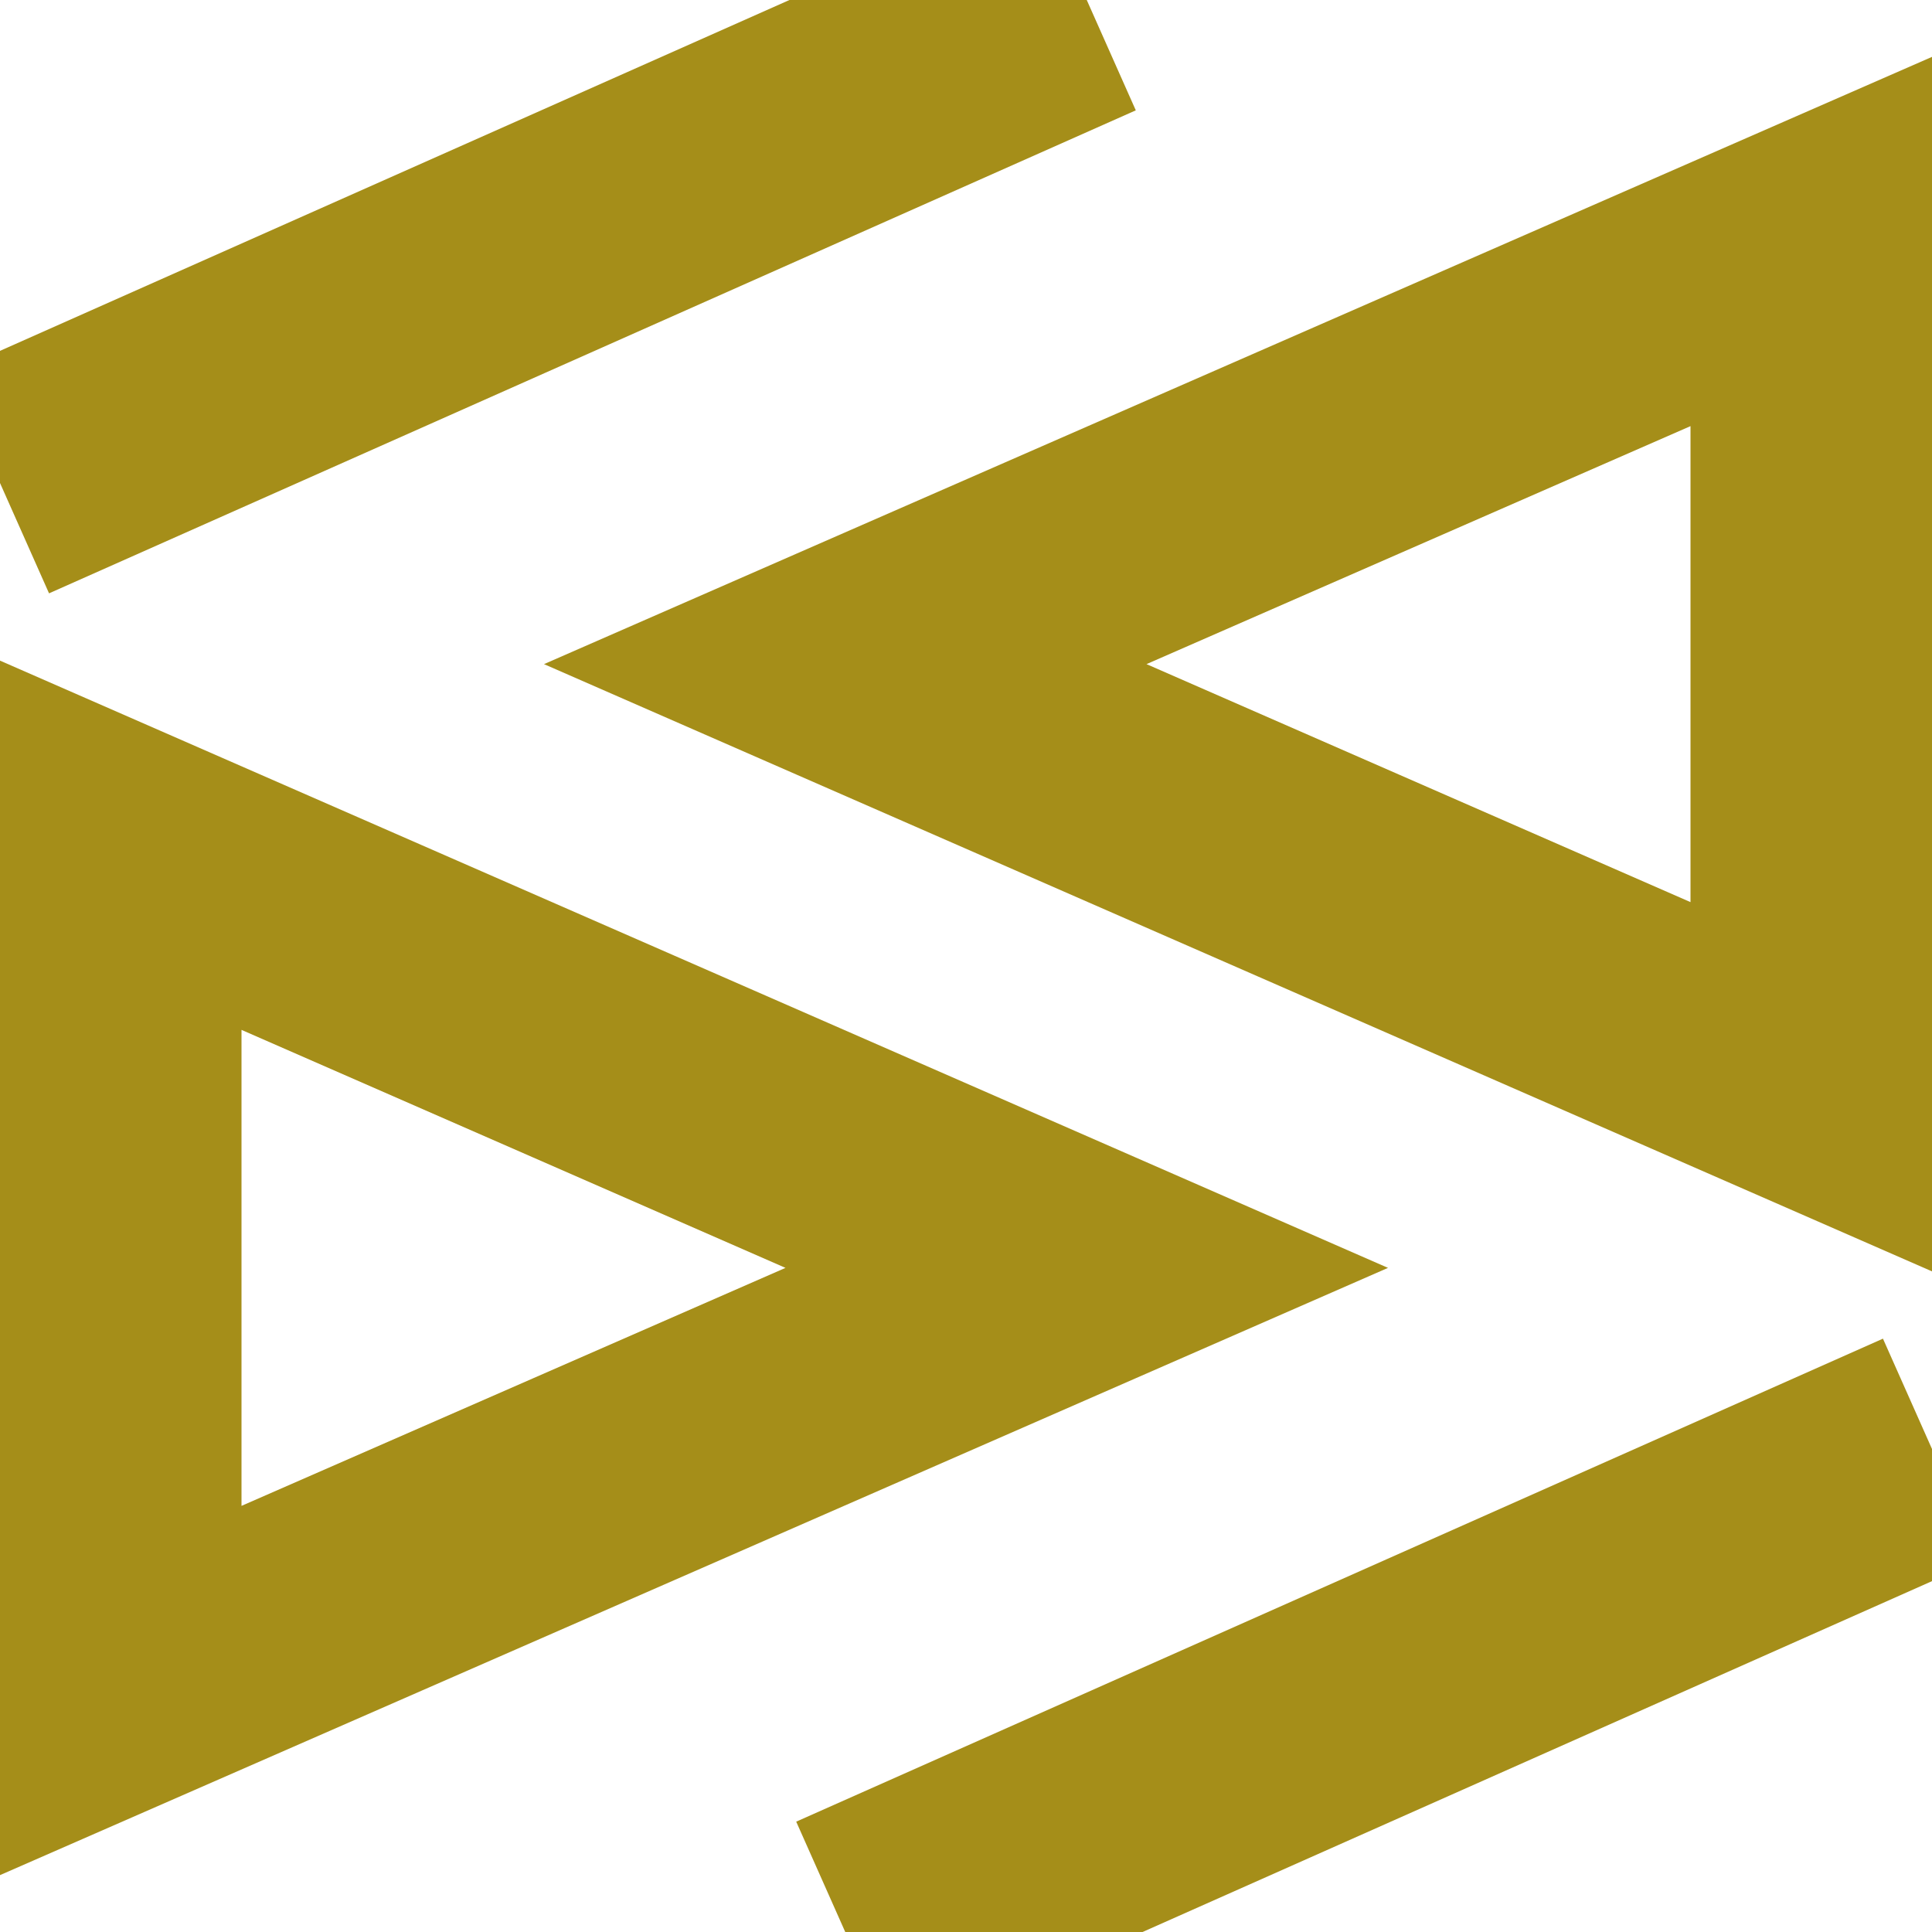
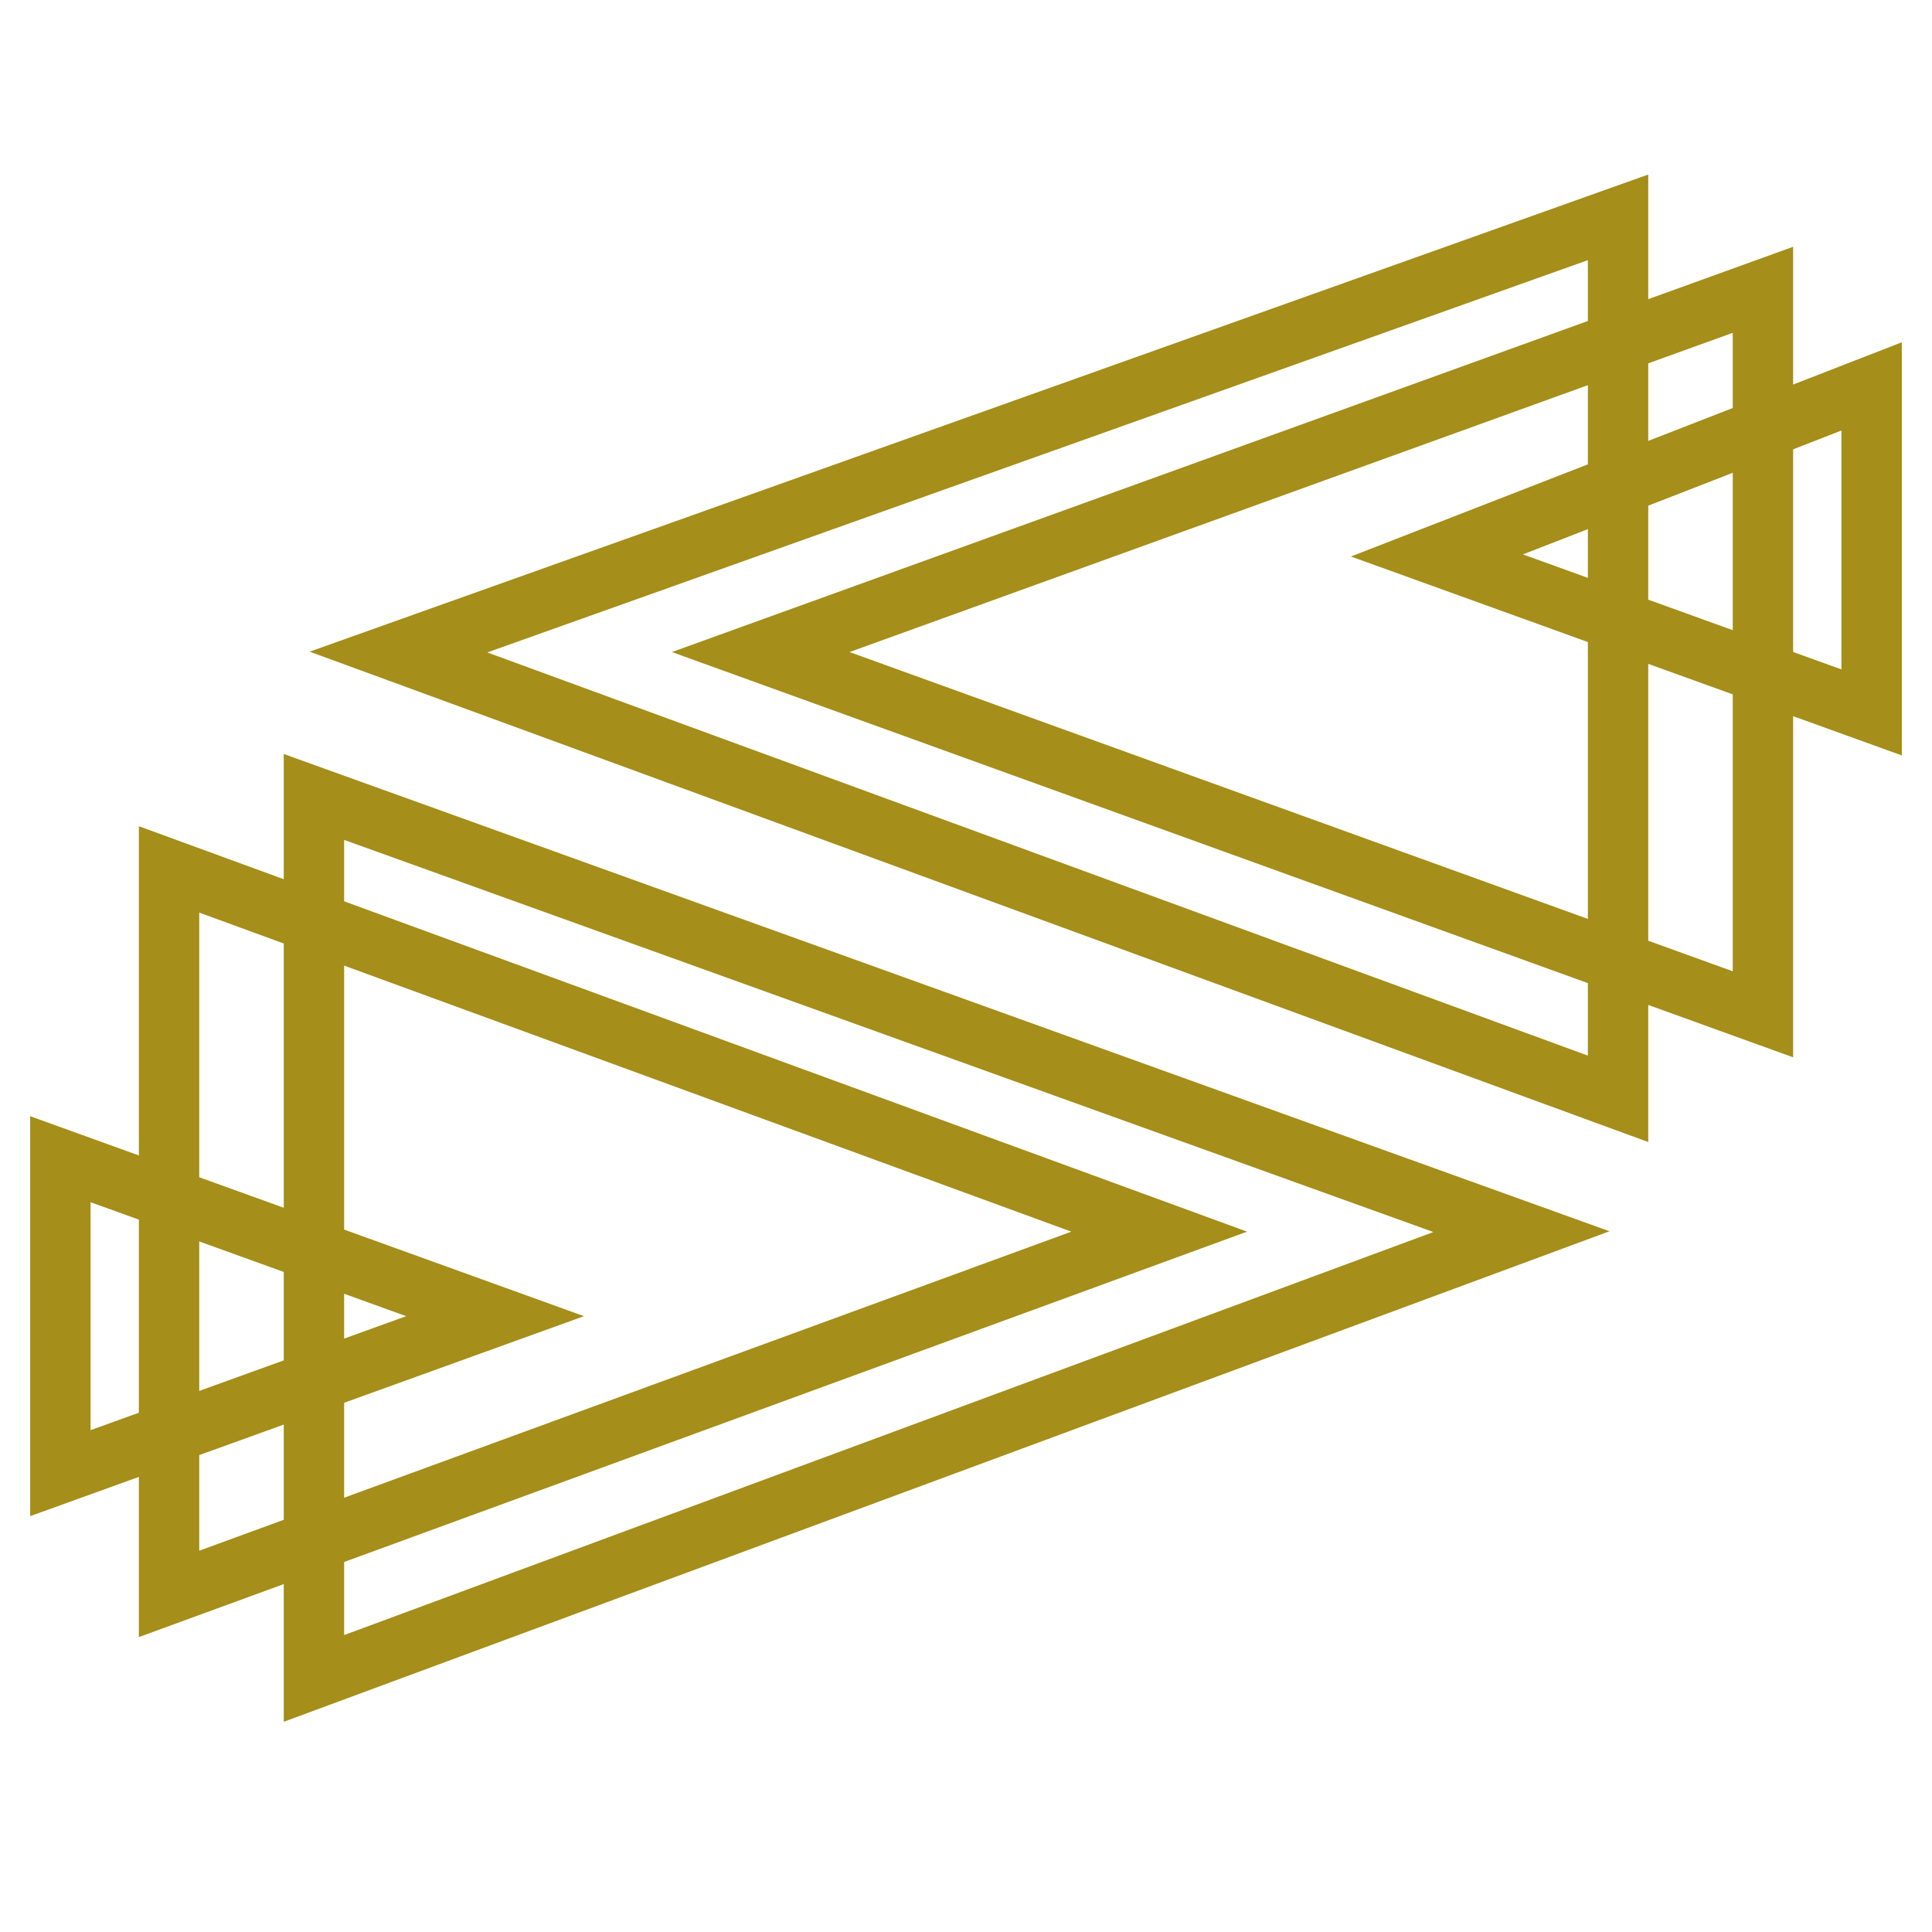
<svg xmlns="http://www.w3.org/2000/svg" version="1.1" id="Layer_1" x="0px" y="0px" width="16px" height="16px" viewBox="0 0 16 16" enable-background="new 0 0 16 16" xml:space="preserve">
-   <polygon fill="none" stroke="#A58E19" stroke-width="2" stroke-miterlimit="10" points="1,7 1,14 9,10.5 " />
-   <polygon fill="none" stroke="#A58E19" stroke-width="2" stroke-miterlimit="10" points="15,2 15,9 7,5.5 " />
-   <line fill="none" stroke="#A58E19" stroke-width="2" stroke-miterlimit="10" x1="7" y1="16" x2="16" y2="12" />
-   <line fill="none" stroke="#A58E19" stroke-width="2" stroke-miterlimit="10" x1="0" y1="4" x2="9" y2="0" />
+   <g>
+     <polygon fill="none" stroke="#A58E19" stroke-width="0.5" stroke-miterlimit="10" points="2.6,6.6 2.6,13.9 12.6,10.2  " />
+     <polygon fill="none" stroke="#A58E19" stroke-width="0.5" stroke-miterlimit="10" points="13.4,1.8 13.4,9.1 3.3,5.4  " />
+     <polygon fill="none" stroke="#A58E19" stroke-width="0.5" stroke-miterlimit="10" points="1.4,7.2 1.4,13.2 9.6,10.2  " />
+     <polygon fill="none" stroke="#A58E19" stroke-width="0.5" stroke-miterlimit="10" points="14.6,2.4 14.6,8.4 6.3,5.4  " />
+     <polygon fill="none" stroke="#A58E19" stroke-width="0.5" stroke-miterlimit="10" points="0.5,9.6 0.5,12.2 4.1,10.9  " />
+     <polygon fill="none" stroke="#A58E19" stroke-width="0.5" stroke-miterlimit="10" points="15.5,3.2 15.5,5.9 11.9,4.6  " />
+   </g>
</svg>
